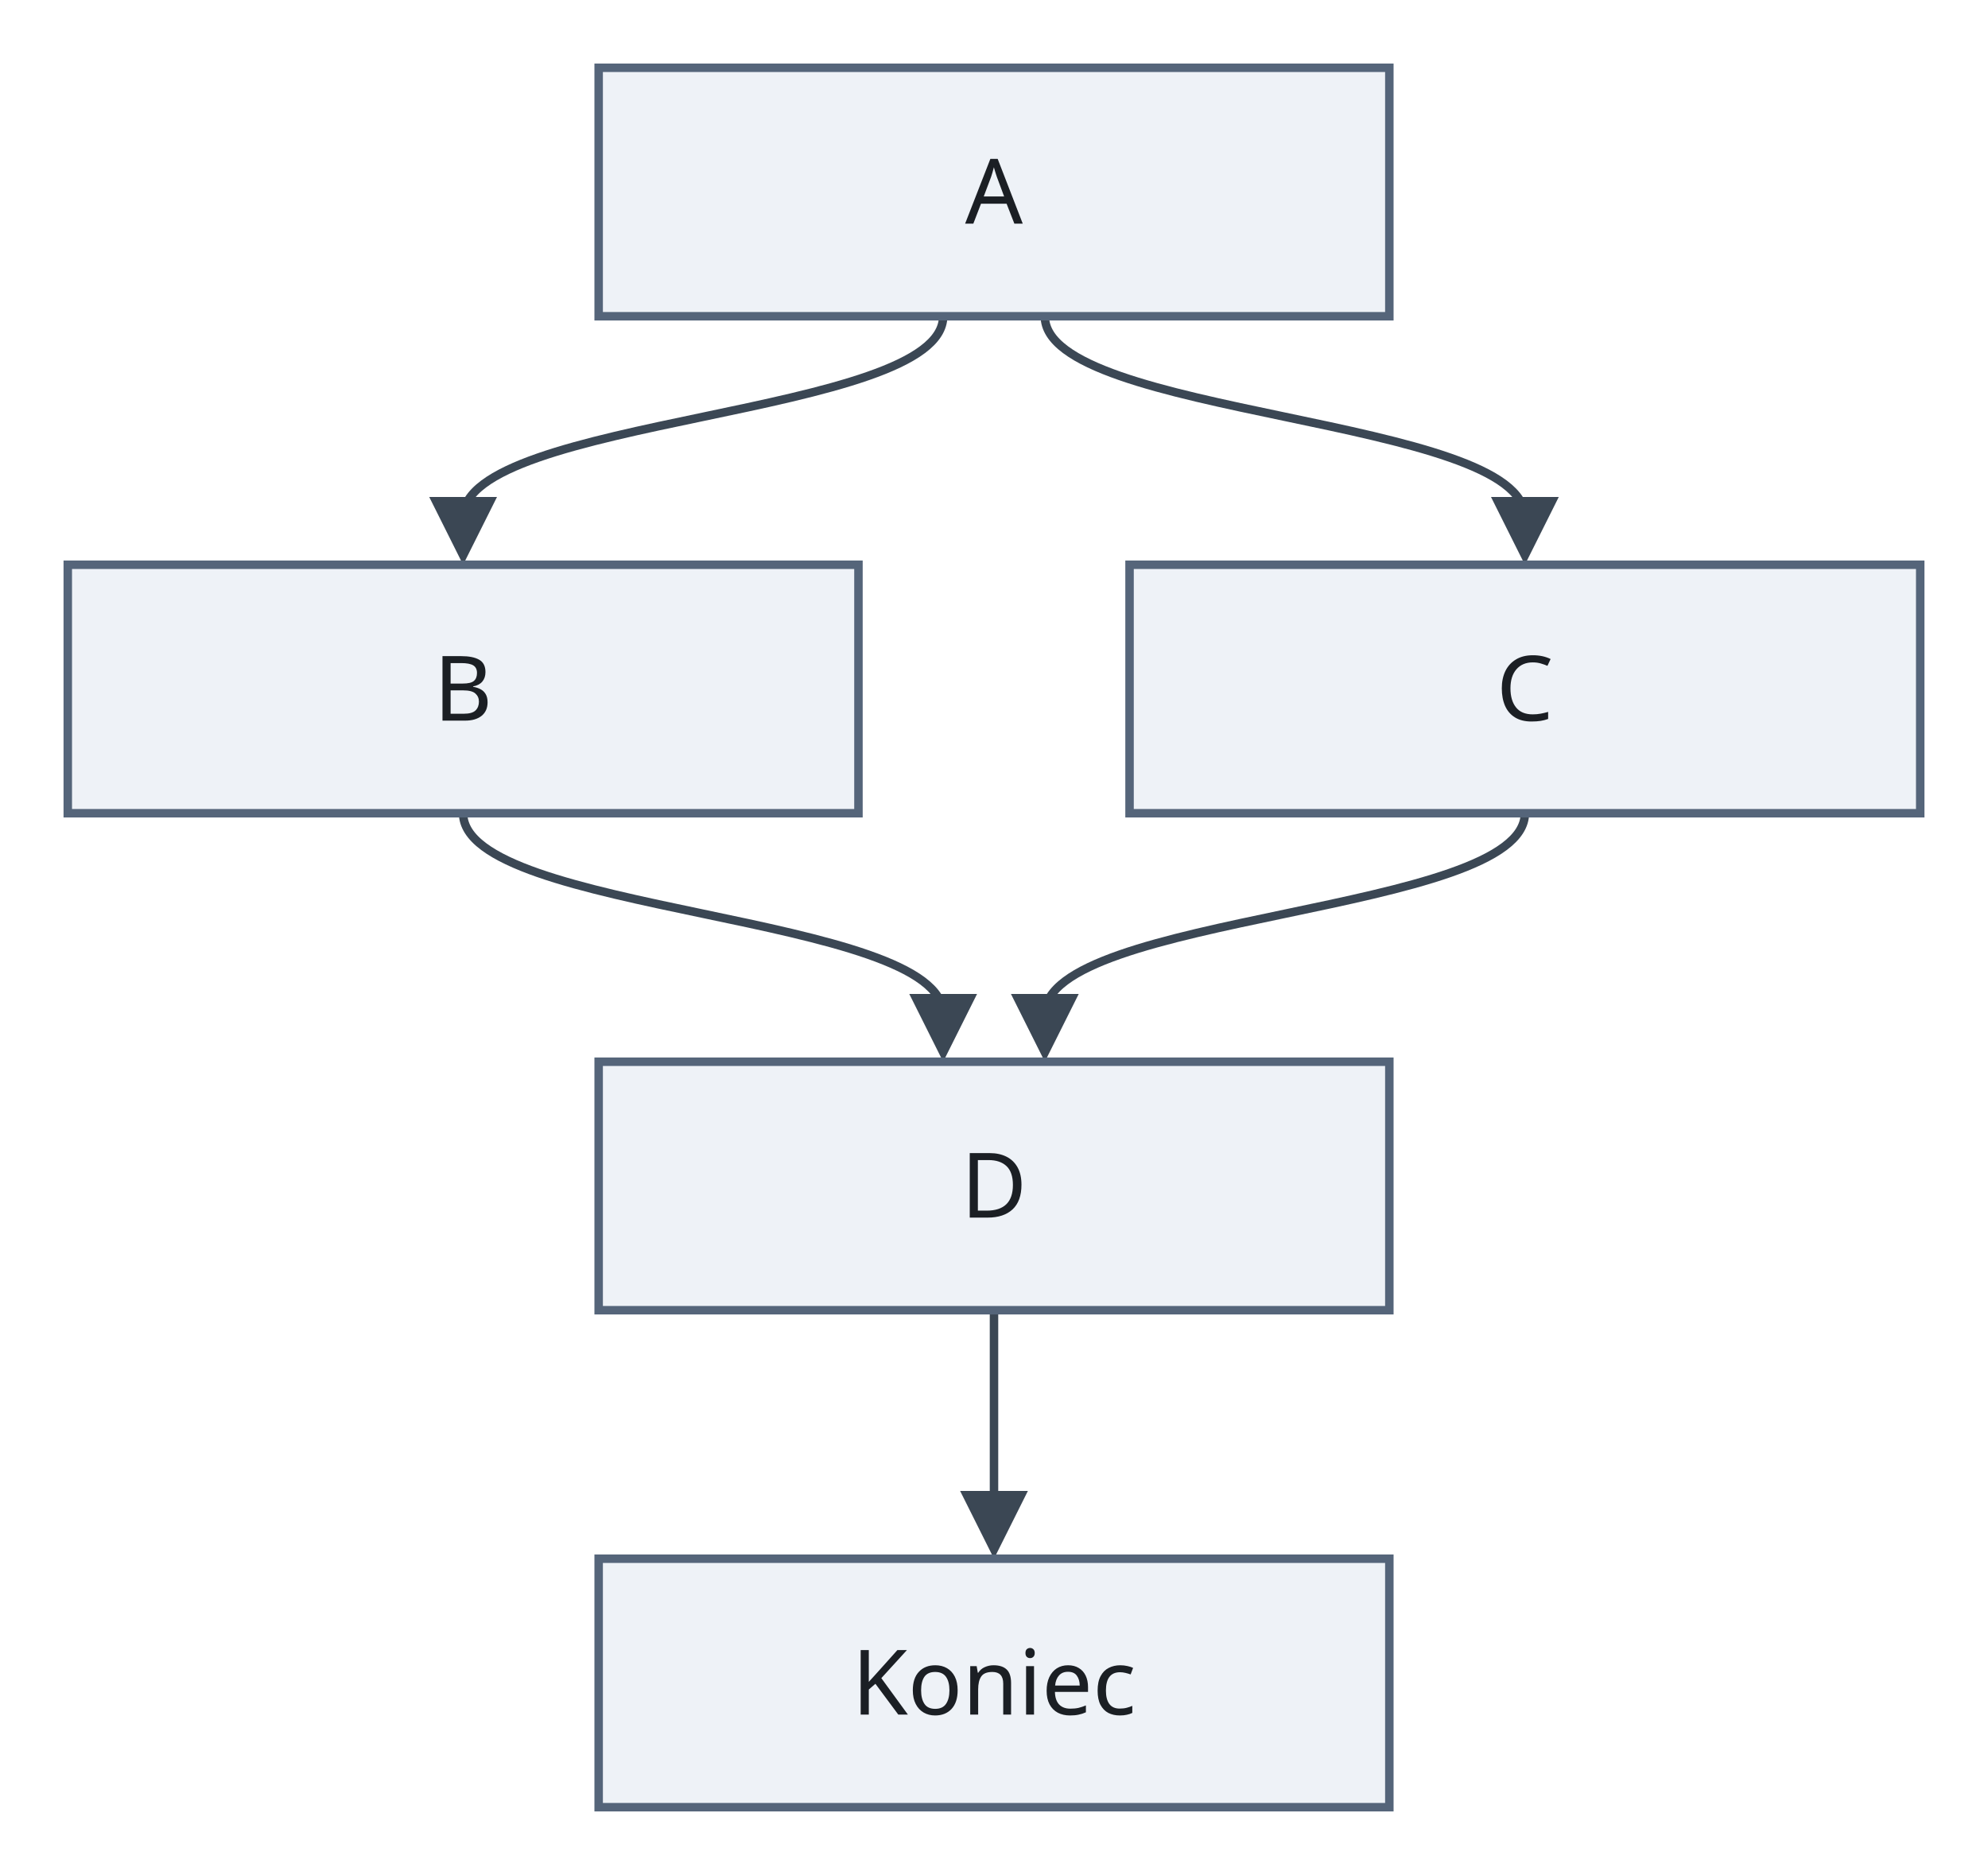
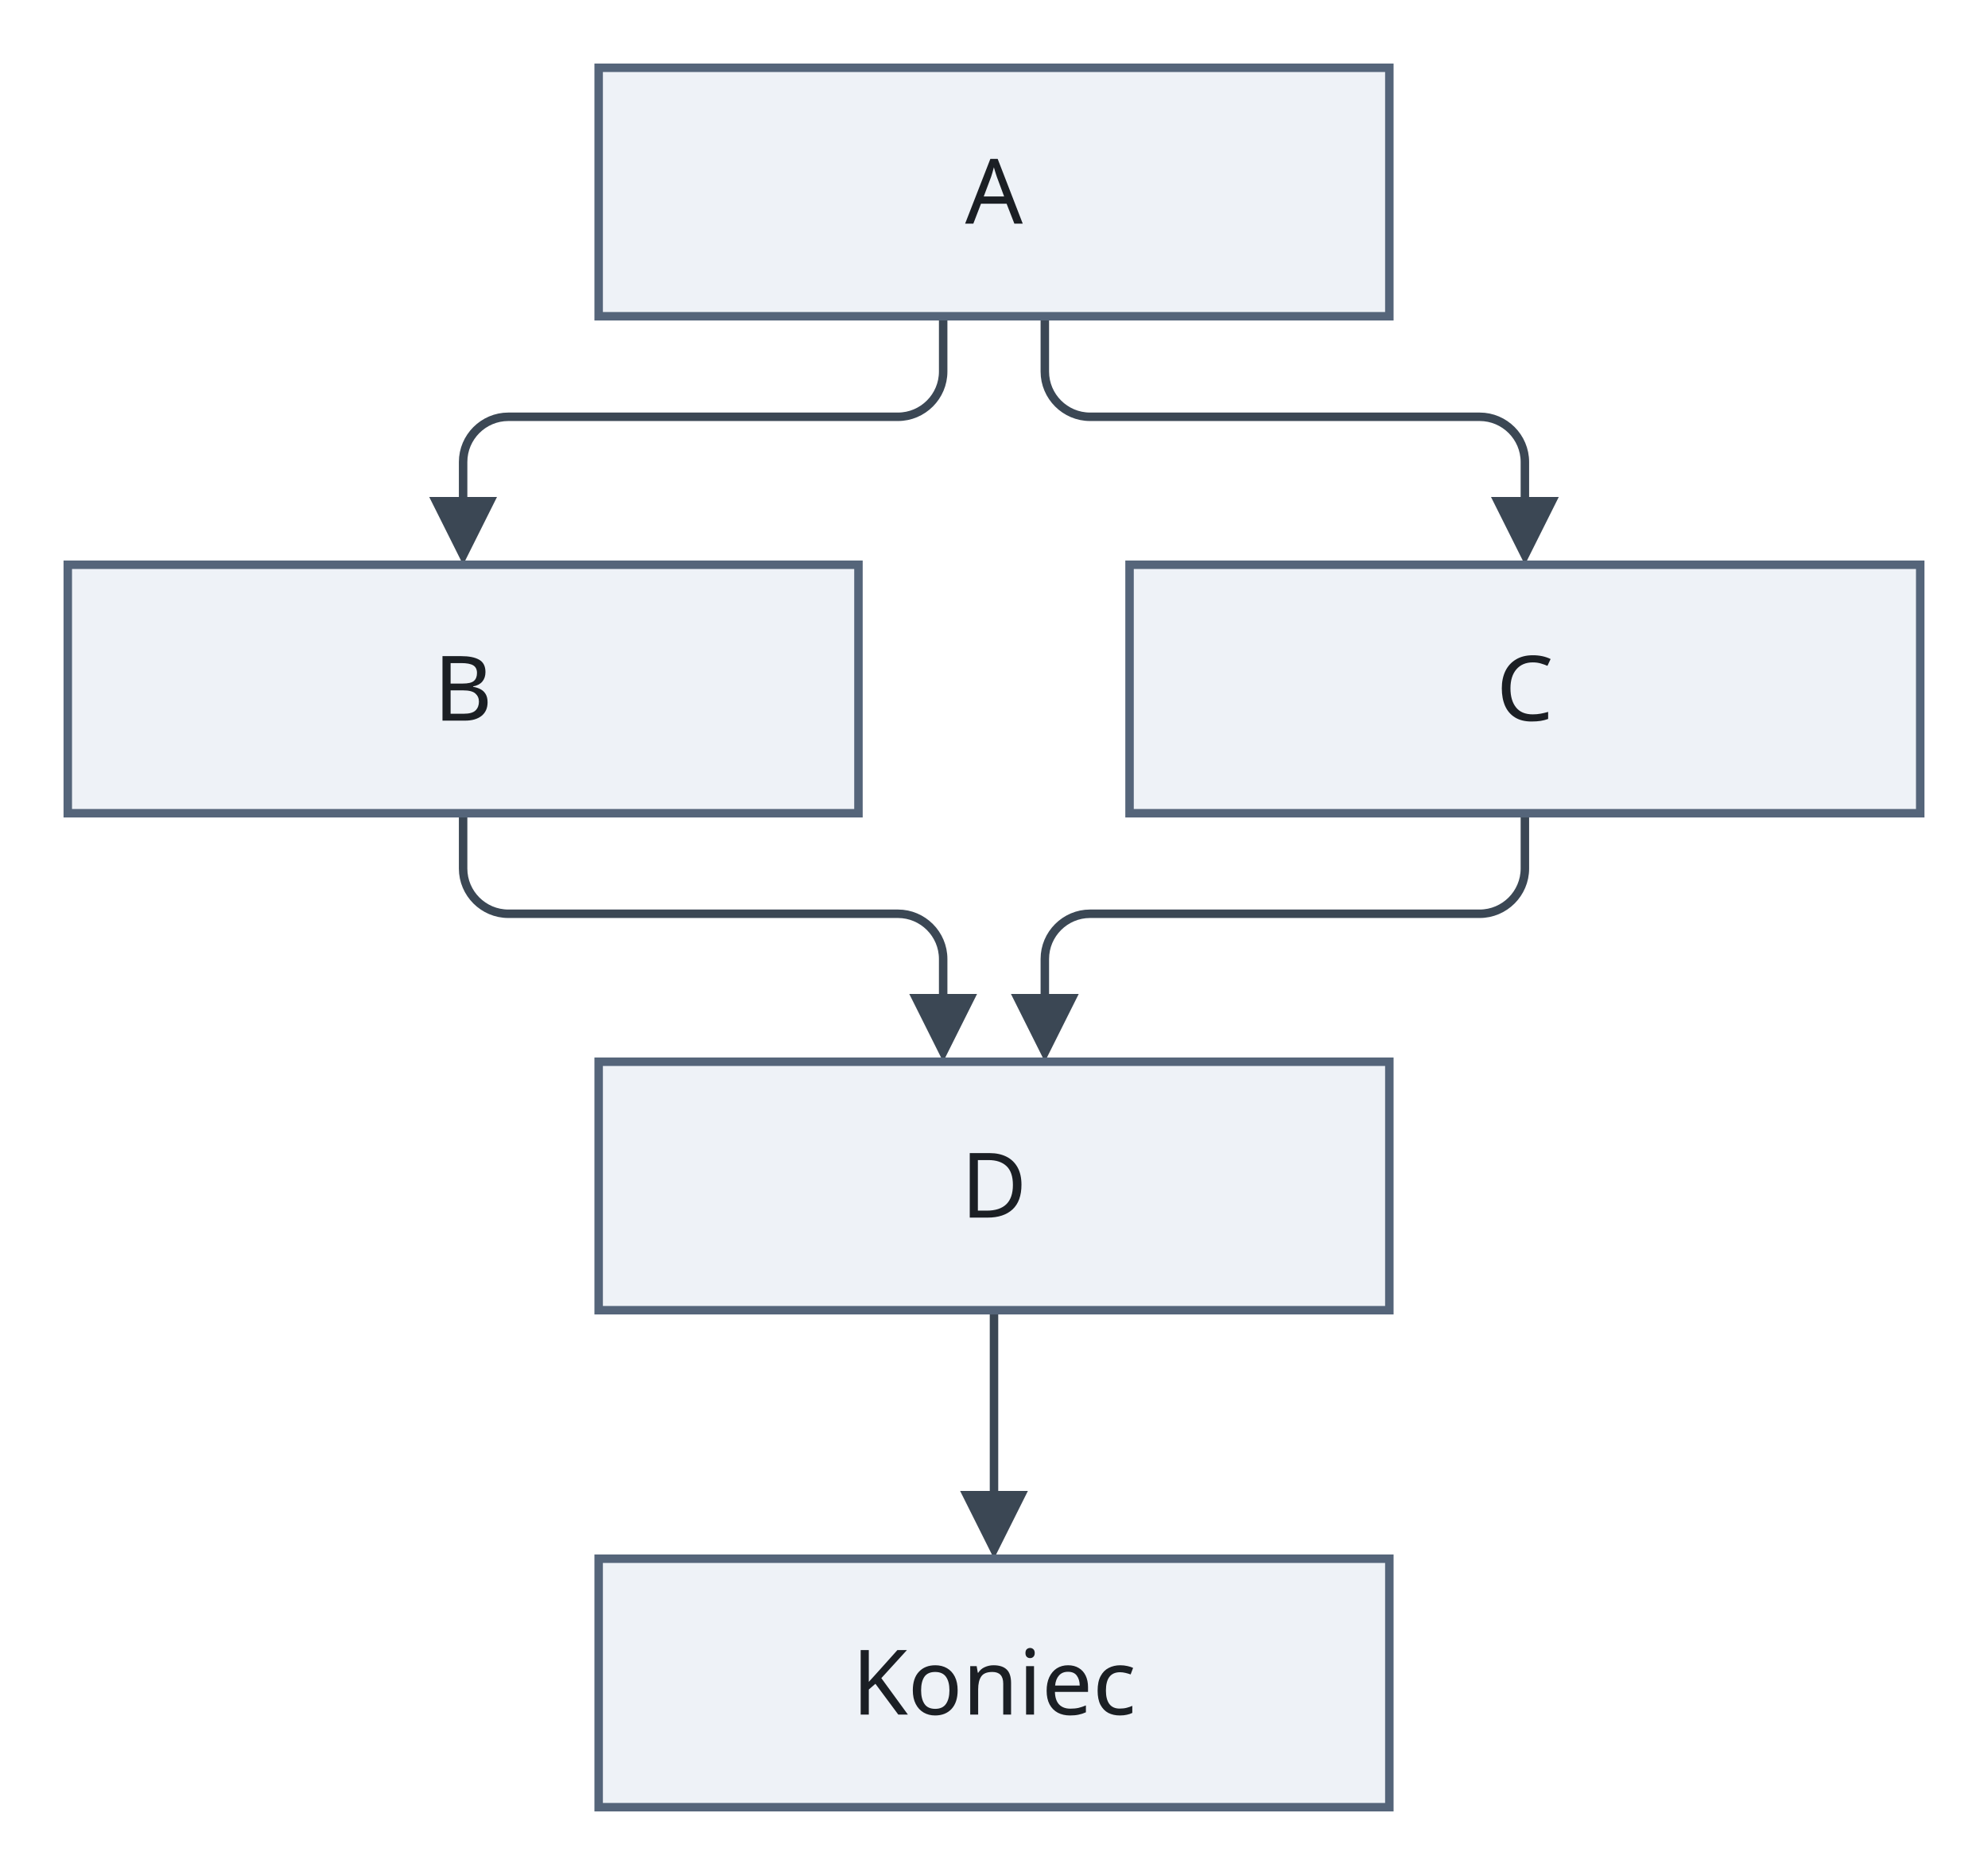
<svg xmlns="http://www.w3.org/2000/svg" version="1.1" width="352" height="332" viewBox="-12 -12 352 332" role="img" font-family="Recursive, sans-serif" font-size="16">
-   <path class="edge" d="M155 44 C155 61.8 70 61.8 70 79.6" fill="none" stroke="#3b4754" stroke-width="1.5" />
-   <path class="edge" d="M173 44 C173 61.8 258 61.8 258 79.6" fill="none" stroke="#3b4754" stroke-width="1.5" />
-   <path class="edge" d="M70 132 C70 149.8 155 149.8 155 167.6" fill="none" stroke="#3b4754" stroke-width="1.5" />
-   <path class="edge" d="M258 132 C258 149.8 173 149.8 173 167.6" fill="none" stroke="#3b4754" stroke-width="1.5" />
+   <path class="edge" d="M155 44 L155 53.8 C155 58.2 151.4 61.8 147 61.8 L78 61.8 C73.6 61.8 70 65.4 70 69.8 L70 79.6" fill="none" stroke="#3b4754" stroke-width="1.5" />
+   <path class="edge" d="M173 44 L173 53.8 C173 58.2 176.6 61.8 181 61.8 L250 61.8 C254.4 61.8 258 65.4 258 69.8 L258 79.6" fill="none" stroke="#3b4754" stroke-width="1.5" />
+   <path class="edge" d="M70 132 L70 141.8 C70 146.2 73.6 149.8 78 149.8 L147 149.8 C151.4 149.8 155 153.4 155 157.8 L155 167.6" fill="none" stroke="#3b4754" stroke-width="1.5" />
+   <path class="edge" d="M258 132 L258 141.8 C258 146.2 254.4 149.8 250 149.8 L181 149.8 C176.6 149.8 173 153.4 173 157.8 L173 167.6" fill="none" stroke="#3b4754" stroke-width="1.5" />
  <path class="edge" d="M164 220 L164 255.6" fill="none" stroke="#3b4754" stroke-width="1.5" />
  <polygon class="arrowhead" points="70,88 64,76 76,76" fill="#3b4754" />
  <polygon class="arrowhead" points="258,88 252,76 264,76" fill="#3b4754" />
  <polygon class="arrowhead" points="155,176 149,164 161,164" fill="#3b4754" />
  <polygon class="arrowhead" points="173,176 167,164 179,164" fill="#3b4754" />
  <polygon class="arrowhead" points="164,264 158,252 170,252" fill="#3b4754" />
  <rect class="node" x="94" y="0" width="140" height="44" fill="#eef2f7" stroke="#55657a" stroke-width="1.5" />
  <rect class="node" x="0" y="88" width="140" height="44" fill="#eef2f7" stroke="#55657a" stroke-width="1.5" />
  <rect class="node" x="188" y="88" width="140" height="44" fill="#eef2f7" stroke="#55657a" stroke-width="1.5" />
  <rect class="node" x="94" y="176" width="140" height="44" fill="#eef2f7" stroke="#55657a" stroke-width="1.5" />
  <rect class="node" x="94" y="264" width="140" height="44" fill="#eef2f7" stroke="#55657a" stroke-width="1.5" />
  <text class="node-label" x="164" y="27.6" text-anchor="middle" fill="#1b1f24">A</text>
  <text class="node-label" x="70" y="115.6" text-anchor="middle" fill="#1b1f24">B</text>
  <text class="node-label" x="258" y="115.6" text-anchor="middle" fill="#1b1f24">C</text>
  <text class="node-label" x="164" y="203.6" text-anchor="middle" fill="#1b1f24">D</text>
  <text class="node-label" x="164" y="291.6" text-anchor="middle" fill="#1b1f24">Koniec</text>
</svg>
